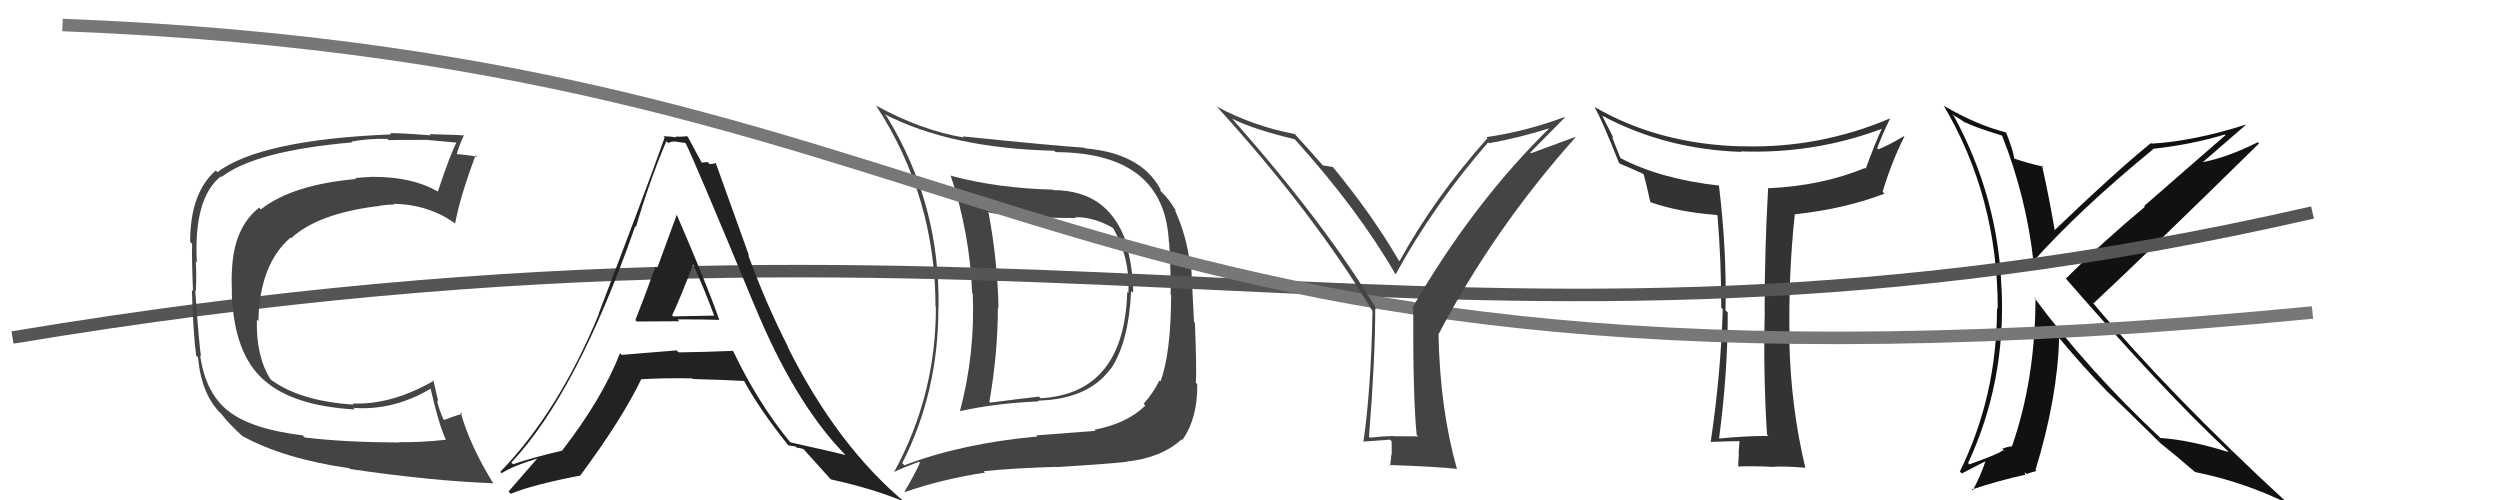
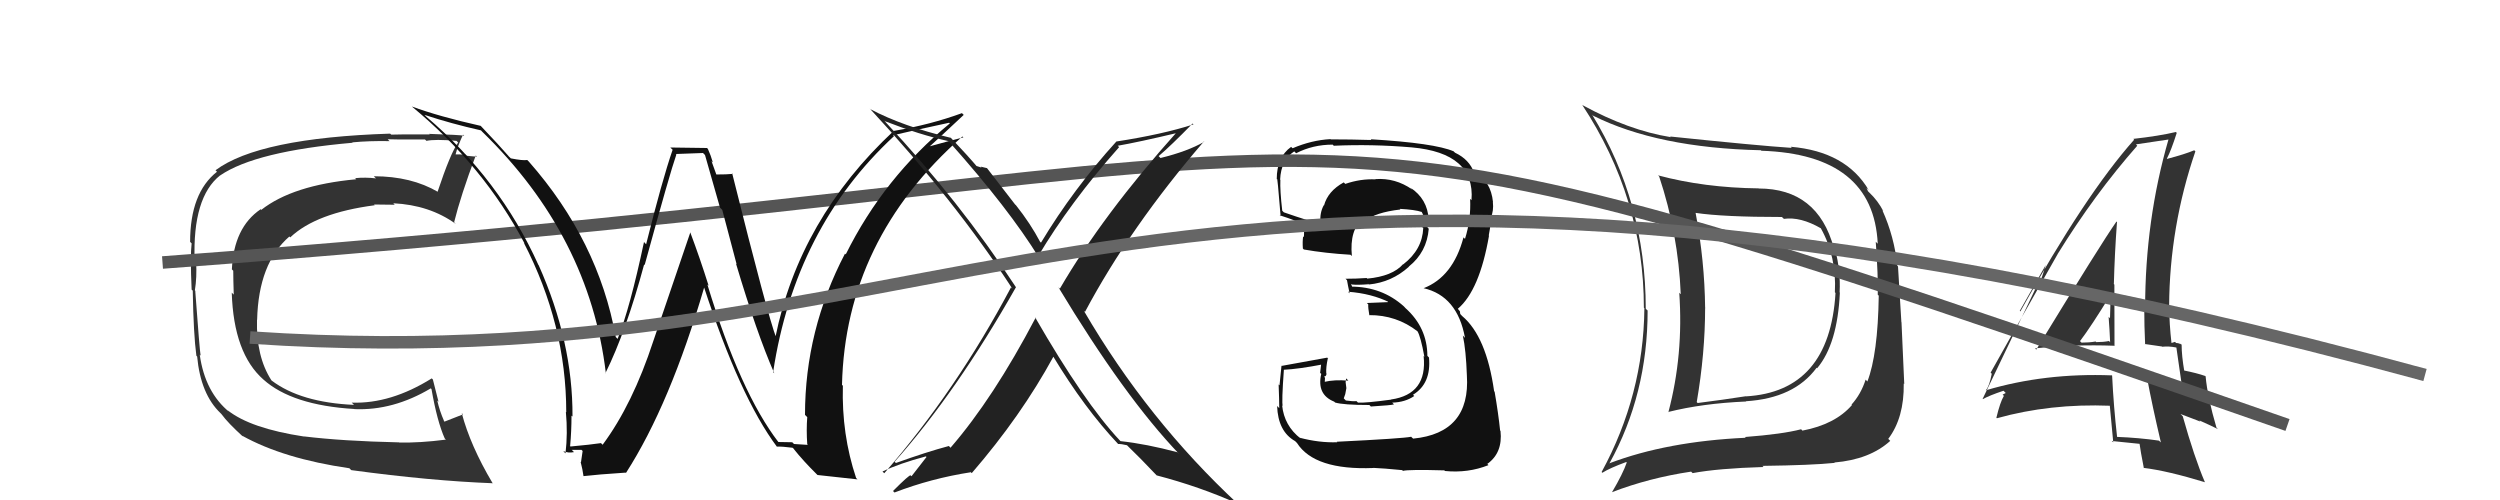
<svg xmlns="http://www.w3.org/2000/svg" width="200" height="40" viewBox="0,0,200,40">
-   <path fill="#111" d="M160.23 10.93L160.19 10.89L160.18 10.89Q162.11 15.78 162.68 20.96L162.71 20.99L162.65 20.93Q166.34 16.78 172.24 11.95L172.17 11.87L172.21 11.91Q175.36 11.56 177.98 10.76L178.04 10.81L171.53 16.48L171.59 16.54Q168.12 19.44 165.27 22.29L165.21 22.23L165.29 22.31Q173.10 31.30 178.16 36.02L178.18 36.05L178.30 36.17Q175.16 35.19 172.83 35.04L172.82 35.02L172.90 35.10Q167.00 29.58 162.70 23.76L162.69 23.75L162.84 23.90Q162.82 30.39 160.95 35.72L161.03 35.80L160.95 35.71Q160.67 35.71 160.18 35.90L160.32 36.04L160.15 36.06L160.15 36.06Q160.10 36.23 157.55 37.15L157.46 37.06L157.45 37.04Q160.47 30.56 160.13 23.09L160.05 23.01L160.12 23.08Q159.86 15.81 156.32 9.30L156.14 9.13L156.82 9.54L157.19 9.80L157.24 9.81L157.22 9.79Q157.93 10.16 160.14 10.84ZM160.39 10.52L160.51 10.64L160.44 10.58Q158.15 10.00 155.53 8.48L155.49 8.45L155.49 8.44Q159.82 15.77 159.82 24.72L159.79 24.69L159.76 24.66Q159.76 31.67 156.79 37.72L156.94 37.88L158.85 36.89L158.84 36.88Q158.50 37.95 157.82 39.24L157.87 39.29L157.74 39.16Q160.03 38.41 161.97 37.99L162.03 38.05L161.97 37.77L162.13 37.92Q162.34 37.83 162.91 37.68L162.89 37.66L162.84 37.60Q164.61 31.80 164.73 27.01L164.69 26.97L164.57 26.85Q166.68 29.38 168.51 31.25L168.57 31.31L168.55 31.29Q169.83 32.49 172.84 35.46L172.77 35.39L172.72 35.34L172.85 35.47Q173.71 36.14 175.58 37.74L175.67 37.83L175.60 37.76Q179.57 38.57 183.03 40.29L183.05 40.30L182.92 40.17Q173.69 31.67 167.45 24.25L167.38 24.18L167.48 24.27Q171.96 20.08 180.72 11.48L180.69 11.45L180.62 11.38Q178.16 12.61 176.14 12.99L176.16 13.01L176.17 13.02Q177.36 12.00 179.68 9.98L179.54 9.84L179.67 9.97Q175.48 11.30 172.13 11.49L172.19 11.55L172.08 11.44Q169.24 13.74 164.36 18.42L164.29 18.34L164.38 18.43Q163.93 15.78 163.36 13.23L163.45 13.32L163.48 13.34Q162.14 13.03 161.15 12.69L161.24 12.78L161.14 12.68Q161.07 12.08 160.50 10.63Z" />
-   <path fill="#444" d="M84.27 15.23L84.08 15.03L84.22 15.17Q79.81 15.06 76.11 14.07L76.16 14.12L76.04 14.00Q77.58 18.59 77.77 23.42L77.83 23.48L77.82 23.47Q78.02 28.27 76.80 32.88L76.74 32.82L76.81 32.89Q79.61 32.26 83.11 32.11L83.21 32.21L83.05 32.05Q87.06 31.94 88.84 29.51L88.80 29.46L88.86 29.52Q90.30 27.39 90.49 23.27L90.53 23.32L90.65 23.43Q90.65 21.60 90.19 19.89L90.26 19.96L90.27 19.97Q88.97 15.21 84.25 15.21ZM72.29 37.16L72.24 37.12L72.18 37.05Q75.07 31.38 75.07 24.68L75.14 24.74L75.08 24.69Q75.24 16.33 70.94 9.32L70.81 9.18L70.75 9.13Q76.08 11.87 84.34 12.06L84.38 12.10L84.45 12.17Q93.17 12.21 93.51 19.37L93.49 19.35L93.53 19.38Q93.69 22.14 93.65 23.58L93.72 23.64L93.69 23.62Q93.67 28.35 92.83 30.52L92.69 30.38L92.75 30.44Q92.25 31.46 91.49 32.30L91.63 32.45L91.63 32.44Q90.17 33.88 87.55 34.38L87.49 34.32L87.64 34.47Q85.91 34.60 82.90 34.83L83.05 34.98L82.99 34.92Q76.95 35.47 72.35 37.22ZM90.18 37.01L90.15 36.98L90.10 36.93Q92.89 36.64 94.53 35.15L94.56 35.18L94.58 35.21Q95.82 33.47 95.78 30.73L95.73 30.68L95.67 30.63Q95.74 29.33 95.59 25.82L95.52 25.75L95.30 21.34L95.22 21.26Q94.95 18.90 93.99 16.80L94.11 16.91L94.10 16.91Q93.56 15.95 92.87 15.30L92.83 15.26L92.84 15.12L92.78 15.05Q91.23 12.25 86.82 11.87L86.82 11.88L86.77 11.82Q84.02 11.63 77.02 10.91L77.03 10.92L77.11 11.00Q73.74 10.45 70.05 8.43L70.03 8.41L70.12 8.50Q74.84 15.77 74.84 24.52L74.90 24.59L74.87 24.56Q74.89 31.58 71.54 37.74L71.55 37.76L71.55 37.75Q72.18 37.44 73.51 36.94L73.67 37.09L73.59 37.02Q73.24 37.84 72.36 39.33L72.36 39.33L72.39 39.36Q75.45 38.31 78.80 37.81L78.68 37.69L78.69 37.70Q80.85 37.46 84.50 37.35L84.42 37.26L84.53 37.37Q88.29 37.14 90.12 36.95ZM90.25 23.42L90.14 23.31L90.18 23.34Q89.94 31.48 83.24 31.86L83.24 31.86L83.12 31.73Q81.27 31.94 79.21 32.21L79.08 32.08L79.15 32.15Q79.83 28.26 79.83 24.60L79.85 24.63L79.88 24.66Q79.81 20.89 79.09 17.05L79.04 17.00L79.02 16.98Q81.38 17.44 86.07 17.44L85.98 17.35L86.01 17.38Q87.48 17.33 89.12 18.28L89.15 18.31L88.99 18.16Q90.42 20.57 90.27 23.43Z" />
-   <path fill="#333" d="M141.55 34.95L141.52 34.92L141.47 34.87Q139.58 34.88 137.56 35.08L137.40 34.91L137.53 35.04Q138.22 29.83 138.22 25.00L138.11 24.89L138.04 24.82Q138.15 20.02 137.51 14.80L137.51 14.81L137.55 14.85Q132.84 14.32 129.64 12.65L129.63 12.64L128.95 10.93L129.10 11.08Q128.78 10.46 128.17 9.24L128.14 9.21L128.22 9.28Q133.29 11.96 139.31 12.15L139.21 12.05L139.27 12.11Q145.20 12.33 150.64 10.27L150.56 10.20L150.58 10.22Q149.91 11.67 149.26 13.50L149.26 13.50L149.20 13.44Q145.72 14.87 141.46 15.06L141.41 15.01L141.45 15.05Q141.17 19.99 141.17 24.94L141.18 24.95L141.18 24.94Q141.05 29.77 141.36 34.76ZM151.28 9.54L151.32 9.58L151.21 9.47Q145.52 11.89 139.32 11.70L139.17 11.56L139.33 11.71Q132.67 11.53 127.57 8.56L127.41 8.40L127.57 8.56Q128.22 9.74 129.51 13.01L129.55 13.05L129.60 13.10Q130.16 13.32 131.42 13.89L131.43 13.90L131.50 13.97Q131.68 14.61 132.02 16.14L132.14 16.25L132.08 16.19Q134.31 16.97 137.35 17.20L137.42 17.26L137.40 17.25Q137.70 20.85 137.70 24.62L137.82 24.74L137.82 24.75Q137.66 29.96 136.86 35.32L137.02 35.48L136.89 35.35Q138.62 35.29 139.15 35.29L139.14 35.28L139.16 35.30Q139.14 35.59 139.09 36.26L139.15 36.31L139.11 36.28Q139.06 36.95 139.06 37.30L139.08 37.31L139.09 37.32Q140.29 37.27 141.82 37.35L141.83 37.37L141.82 37.35Q142.61 37.27 144.44 37.42L144.46 37.44L144.42 37.40Q143.27 32.56 143.15 27.38L143.21 27.44L143.17 27.40Q143.05 22.10 143.58 17.19L143.63 17.24L143.55 17.15Q147.60 16.71 150.76 15.49L150.61 15.34L150.61 15.34Q151.32 12.97 152.35 10.92L152.40 10.97L152.32 10.89Q151.06 11.64 150.26 11.95L150.21 11.90L150.17 11.86Q150.64 10.62 151.21 9.48Z" />
-   <path d="M1 27 C85 13,115 33,185 17" stroke="#555" fill="none" />
-   <path fill="#222" d="M50.85 25.63L50.85 25.63L50.95 25.72Q50.96 25.73 54.35 25.70L54.28 25.63L54.21 25.55Q56.49 25.55 57.55 25.59L57.52 25.55L57.53 25.56Q56.56 22.77 54.12 17.13L54.17 17.18L54.15 17.16Q53.62 18.61 52.57 21.46L52.58 21.47L52.44 21.34Q51.40 24.19 50.83 25.60ZM58.75 28.15L58.62 28.03L58.66 28.07Q56.50 28.16 54.30 28.19L54.20 28.10L54.13 28.03Q52.02 28.20 49.73 28.39L49.70 28.36L49.60 28.25Q48.22 31.83 44.99 36.02L44.86 35.89L45.01 36.04Q42.42 36.65 41.05 37.14L40.88 36.98L40.91 37.00Q46.14 31.45 50.82 18.09L50.84 18.11L50.88 18.15Q51.94 14.53 53.31 11.29L53.43 11.42L53.47 11.45Q53.64 11.32 53.98 11.32L53.99 11.32L54.83 11.44L54.86 11.48Q55.50 12.72 60.33 24.37L60.28 24.32L60.34 24.38Q63.52 32.13 67.52 36.28L67.60 36.35L67.64 36.40Q67.13 36.26 63.24 35.39L63.32 35.47L63.15 35.30Q60.61 32.19 58.63 28.04ZM63.14 35.71L63.07 35.63L63.65 35.72L63.75 35.82Q63.98 35.82 64.28 35.93L64.27 35.92L64.26 35.91Q64.60 36.29 66.43 38.31L66.39 38.27L66.47 38.35Q69.99 39.13 72.39 40.16L72.42 40.19L72.54 40.31Q66.99 35.72 63.00 27.72L63.05 27.77L63.07 27.80Q61.30 24.35 59.85 20.39L59.93 20.47L57.26 13.04L57.26 13.04Q57.01 13.13 56.78 13.13L56.61 12.96L56.13 13.01L56.16 13.04Q55.76 12.34 55.04 10.97L55.08 11.01L54.96 10.89Q54.50 10.96 54.04 10.92L54.07 10.96L54.11 10.99Q53.60 10.90 53.07 10.90L53.08 10.91L53.17 11.01Q51.78 14.94 47.89 25.10L47.72 24.93L47.91 25.12Q44.67 32.96 40.02 37.75L40.15 37.88L40.13 37.86Q41.00 37.28 43.02 36.67L43.06 36.72L43.00 36.66Q42.24 37.53 40.68 39.32L40.84 39.48L40.86 39.51Q42.52 38.80 46.44 38.04L46.33 37.93L46.43 38.03Q49.74 33.57 51.30 30.34L51.42 30.46L51.30 30.34Q53.06 30.23 55.38 30.27L55.46 30.35L55.43 30.32Q58.22 30.40 59.59 30.48L59.58 30.47L59.45 30.34Q60.73 32.72 63.09 35.66ZM55.36 20.96L55.44 21.04L55.36 20.96Q56.39 23.21 57.15 25.30L57.10 25.25L53.85 25.31L53.77 25.23Q54.42 23.86 55.48 21.08Z" />
-   <path d="M5 2 C83 5,82 35,185 25" stroke="#777" fill="none" />
-   <path fill="#444" d="M24.30 34.92L24.25 34.86L24.22 34.83Q20.10 34.33 18.27 32.88L18.24 32.85L18.25 32.87Q16.43 31.42 16.01 28.42L15.96 28.37L16.09 28.49Q15.96 28.02 15.62 23.26L15.75 23.39L15.66 23.31Q15.74 22.17 15.66 20.91L15.58 20.82L15.75 21.00Q15.47 15.85 17.68 14.10L17.76 14.17L17.74 14.15Q20.42 12.07 28.18 11.39L28.14 11.35L28.13 11.33Q29.35 11.08 30.99 11.11L31.10 11.22L31.08 11.21Q31.07 11.19 34.04 11.19L34.10 11.26L34.02 11.18Q34.95 11.26 36.66 11.42L36.68 11.44L36.56 11.32Q36.05 12.25 35.02 15.34L35.03 15.34L34.99 15.30Q32.96 14.15 29.95 14.15L30.06 14.26L29.95 14.14Q29.21 14.17 28.41 14.24L28.41 14.24L28.49 14.32Q23.38 14.77 20.87 16.75L20.81 16.69L20.73 16.61Q18.71 18.21 18.56 21.56L18.60 21.60L18.56 21.56Q18.51 22.16 18.55 23.42L18.68 23.54L18.54 23.40Q18.70 28.29 21.10 30.39L21.18 30.47L21.14 30.42Q23.40 32.46 28.39 32.76L28.29 32.66L28.26 32.63Q31.47 32.87 34.48 31.08L34.53 31.14L34.44 31.05Q35.05 33.79 35.66 35.16L35.74 35.24L35.68 35.18Q33.55 35.41 31.92 35.37L31.99 35.45L31.94 35.40Q27.51 35.38 24.39 35.00ZM39.52 38.75L39.39 38.62L39.49 38.72Q37.54 35.55 36.85 32.96L36.90 33.01L36.98 33.10Q36.45 33.24 35.46 33.62L35.45 33.61L35.56 33.73Q35.14 32.85 34.95 32.01L35.07 32.14L34.66 30.39L34.72 30.45Q31.34 32.40 28.21 32.28L28.26 32.33L28.30 32.37Q23.95 32.09 21.63 30.34L21.69 30.40L21.65 30.36Q20.47 28.50 20.55 25.57L20.64 25.66L20.67 25.69Q20.77 21.14 23.24 19.01L23.13 18.90L23.29 19.06Q25.38 17.12 30.06 16.51L30.12 16.56L30.08 16.52Q30.83 16.36 31.55 16.36L31.64 16.44L31.49 16.30Q34.35 16.37 36.44 17.90L36.40 17.86L36.41 17.86Q36.83 15.66 38.05 12.42L38.19 12.57L38.19 12.56Q37.81 12.45 37.26 12.40L37.21 12.35L37.26 12.40Q36.70 12.33 36.43 12.33L36.45 12.34L36.52 12.42Q36.65 11.82 37.11 10.83L37.20 10.92L37.11 10.83Q36.85 10.80 34.35 10.73L34.40 10.77L34.46 10.83Q31.83 10.62 31.19 10.66L31.22 10.69L31.28 10.75Q20.86 11.18 17.39 13.77L17.32 13.70L17.26 13.64Q15.21 15.43 15.21 19.35L15.37 19.51L15.37 19.51Q15.33 20.58 15.44 23.28L15.30 23.14L15.35 23.19Q15.46 26.73 15.69 28.44L15.69 28.44L15.84 28.59Q16.12 31.61 17.72 33.13L17.71 33.12L17.74 33.15Q18.25 33.85 19.50 34.99L19.38 34.86L19.39 34.88Q22.69 36.70 27.95 37.46L28.06 37.57L28.00 37.52Q34.44 38.47 39.43 38.66Z" />
-   <path fill="#444" d="M113.34 34.80L113.45 34.91L111.51 34.90L111.48 34.88Q110.55 34.90 109.60 35.01L109.57 34.99L109.52 34.94Q110.02 28.66 110.02 24.67L110.02 24.66L110.14 24.78Q106.25 18.19 98.59 9.51L98.51 9.42L98.57 9.49Q100.23 10.34 103.58 11.14L103.72 11.28L103.58 11.14Q108.63 16.73 111.64 21.94L111.77 22.07L111.65 21.95Q114.68 16.41 119.05 11.39L119.16 11.49L119.12 11.46Q121.52 11.03 124.03 10.24L124.05 10.26L124.00 10.21Q117.86 16.21 112.99 24.62L113.13 24.76L113.06 24.69Q113.03 31.70 113.33 34.79ZM122.42 12.20L125.18 9.41L125.15 9.37Q122.03 10.52 118.91 10.97L118.95 11.02L118.99 11.06Q114.77 15.79 111.96 20.89L111.90 20.84L111.90 20.83Q109.79 17.20 106.59 13.31L106.59 13.31L106.65 13.37Q106.31 13.30 105.82 13.23L105.88 13.29L105.86 13.27Q105.11 12.41 103.59 10.73L103.69 10.83L103.58 10.72Q100.35 10.12 97.38 8.55L97.31 8.49L97.32 8.50Q105.08 17.02 109.83 24.93L109.85 24.95L109.80 24.90Q109.68 31.21 109.07 35.36L109.07 35.36L109.04 35.33Q109.75 35.28 111.20 35.17L111.33 35.30L111.34 36.34L111.32 36.32Q111.28 36.74 111.21 37.27L111.23 37.30L111.14 37.20Q114.79 37.32 116.54 37.51L116.50 37.47L116.56 37.53Q115.20 32.73 115.08 26.75L115.09 26.76L115.08 26.75Q119.49 18.33 126.04 10.99L126.01 10.96L122.48 12.26Z" />
+   <path fill="#111" d="M106.91 35.31L106.88 35.28L106.98 35.38Q105.54 35.43 103.98 35.02L103.91 34.94L104.06 35.09Q102.73 34.06 102.57 32.42L102.54 32.40L102.62 32.47Q102.52 32.22 102.71 29.59L102.77 29.65L102.70 29.58Q103.86 29.53 105.88 29.14L105.71 28.98L105.61 29.83L105.70 29.91Q105.32 31.56 106.73 32.13L106.78 32.17L106.80 32.20Q107.46 32.40 109.55 32.40L109.70 32.55L109.68 32.52Q111.33 32.42 111.52 32.35L111.41 32.24L111.38 32.21Q112.42 32.18 113.14 31.68L113.13 31.67L113.04 31.58Q114.51 30.69 114.32 28.60L114.25 28.53L114.19 28.47Q114.18 26.21 112.44 24.65L112.32 24.52L112.31 24.51Q110.55 22.93 108.07 22.93L108.25 23.10L108.07 22.70L108.14 22.76Q108.61 22.81 109.48 22.74L109.37 22.62L109.51 22.76Q111.34 22.58 112.71 21.34L112.69 21.31L112.70 21.33Q114.15 20.17 114.30 18.30L114.11 18.11L114.20 18.20Q114.29 17.87 114.29 17.53L114.35 17.59L114.29 17.53Q114.20 15.92 112.83 15.01L112.96 15.13L112.98 15.16Q111.62 14.21 110.02 14.33L110.12 14.43L110.05 14.35Q108.85 14.29 107.63 14.71L107.62 14.71L107.50 14.59Q106.23 15.29 105.92 16.44L105.88 16.39L105.90 16.42Q105.57 17.03 105.64 17.79L105.79 17.94L105.80 17.95Q104.75 17.70 102.69 16.98L102.70 16.98L102.58 16.86Q102.39 15.22 102.43 14.39L102.51 14.47L102.41 14.37Q102.48 12.80 103.54 12.11L103.57 12.14L103.69 12.26Q105.02 11.57 106.62 11.57L106.58 11.53L106.70 11.66Q109.77 11.52 112.93 11.79L113.01 11.88L112.93 11.79Q118.02 12.24 117.72 16.01L117.76 16.05L117.61 15.91Q117.69 17.55 117.20 19.11L117.18 19.09L117.08 18.99Q116.24 22.15 113.88 23.06L113.80 22.98L113.87 23.05Q116.59 23.67 117.20 27.03L117.02 26.84L117.03 26.86Q117.28 28.02 117.35 30.03L117.34 30.02L117.35 30.03Q117.65 34.64 113.05 35.09L112.91 34.96L112.90 34.94Q112.23 35.08 106.94 35.34ZM112.16 37.60L112.17 37.60L112.23 37.67Q112.69 37.55 115.55 37.63L115.61 37.69L115.60 37.68Q117.45 37.86 119.08 37.21L118.91 37.04L118.99 37.11Q120.23 36.22 120.04 34.47L120.04 34.47L120.01 34.45Q119.87 33.09 119.57 31.34L119.52 31.29L119.53 31.30Q118.91 26.91 116.97 25.28L116.82 25.12L116.79 24.90L116.62 24.70L116.63 24.70Q118.36 23.23 119.12 18.86L119.25 18.99L119.10 18.84Q119.19 18.43 119.30 17.48L119.41 17.59L119.26 17.44Q119.51 16.85 119.43 16.17L119.42 16.16L119.44 16.17Q119.27 14.47 117.97 13.79L117.83 13.65L117.87 13.76L117.93 13.82Q117.55 12.76 116.41 12.22L116.33 12.15L116.30 12.11Q114.79 11.45 109.65 11.14L109.63 11.12L109.71 11.20Q108.07 11.15 106.47 11.15L106.46 11.15L106.44 11.13Q104.93 11.21 103.41 11.86L103.34 11.80L103.29 11.75Q102.14 12.57 102.14 14.32L102.16 14.35L102.16 14.35Q102.18 13.95 102.45 17.30L102.39 17.24L102.37 17.22Q102.68 17.30 104.31 17.91L104.22 17.82L104.29 17.88Q104.35 18.48 104.31 18.97L104.32 18.98L104.25 18.91Q104.19 19.35 104.23 19.88L104.37 20.02L104.31 19.96Q106.02 20.26 108.04 20.38L108.07 20.41L108.15 20.48Q107.95 18.35 109.05 17.51L109.09 17.54L109.22 17.68Q110.02 16.99 112.03 16.76L112.02 16.75L111.99 16.71Q113.18 16.77 113.75 16.96L113.67 16.87L113.71 16.91Q113.82 17.10 113.86 17.22L113.86 17.21L113.83 17.38L113.81 17.81L113.86 17.86Q113.81 18.00 113.77 18.16L113.84 18.22L113.86 18.24Q113.79 19.96 112.27 21.14L112.32 21.19L112.25 21.13Q111.40 22.10 109.38 22.29L109.29 22.20L109.33 22.24Q108.52 22.30 107.64 22.30L107.77 22.43L107.76 22.42Q107.82 22.79 107.97 23.47L107.87 23.37L107.85 23.34Q109.73 23.48 111.18 24.20L111.04 24.06L111.04 24.17L109.35 24.24L109.46 24.35Q109.44 24.63 109.55 25.24L109.59 25.28L109.52 25.21Q111.71 25.19 113.42 26.52L113.39 26.49L113.39 26.49Q113.65 26.90 113.95 28.54L114.07 28.65L113.89 28.48Q114.21 31.54 111.28 31.96L111.33 32.01L111.29 31.97Q109.21 32.25 108.64 32.21L108.57 32.14L108.52 32.09Q108.21 32.12 107.67 32.04L107.50 31.87L107.62 31.53L107.71 31.05L107.65 30.58L107.69 30.27L107.87 30.45Q106.75 30.36 105.95 30.55L106.09 30.68L105.98 30.58Q106.00 30.41 106.00 30.22L106.07 30.29L105.92 30.13Q106.12 30.11 106.12 29.88L106.08 29.84L106.10 29.86Q106.07 29.38 106.23 28.65L106.29 28.72L106.18 28.61Q104.40 28.93 102.54 29.27L102.41 29.14L102.52 29.25Q102.48 29.70 102.36 30.83L102.32 30.79L102.29 30.75Q102.34 32.04 102.34 32.65L102.23 32.54L102.17 32.48Q102.24 34.52 103.61 35.29L103.77 35.45L103.76 35.44Q105.16 37.63 109.88 37.44L109.89 37.46L109.86 37.43Q110.65 37.46 112.18 37.61Z" />
+   <path fill="#333" d="M162.88 27.96L162.92 27.99L162.80 27.87Q165.93 27.54 169.13 27.66L169.25 27.78L169.16 27.69Q169.15 25.17 169.15 22.77L169.04 22.65L169.11 22.72Q169.17 20.31 169.36 17.76L169.40 17.81L169.32 17.72Q168.11 19.44 162.90 27.97ZM172.83 35.35L172.85 35.38L172.72 35.25Q171.13 35.02 169.34 34.95L169.34 34.95L169.37 34.98Q169.09 32.53 168.97 30.05L168.91 29.99L168.96 30.03Q163.60 29.82 158.88 31.22L158.88 31.23L158.87 31.22Q159.15 30.89 159.34 29.90L159.24 29.80L159.25 29.81Q161.02 26.63 164.60 20.35L164.63 20.38L164.60 20.34Q167.56 15.54 170.98 11.66L170.87 11.54L170.87 11.55Q171.82 11.42 173.49 11.16L173.53 11.19L173.48 11.15Q171.61 17.62 171.61 24.66L171.53 24.57L171.54 24.59Q171.54 26.07 171.61 27.55L171.58 27.52L172.96 27.72L172.98 27.74Q173.50 27.68 174.10 27.80L174.12 27.81L174.11 27.80Q174.27 28.84 174.54 30.78L174.54 30.78L174.50 30.74Q173.39 30.58 171.90 30.39L171.82 30.30L171.77 30.26Q172.18 32.46 172.87 35.39ZM174.39 27.44L174.35 27.40L174.51 27.55Q174.28 27.44 174.09 27.44L174.00 27.35L173.71 27.44L173.72 27.45Q173.54 25.90 173.54 24.49L173.58 24.53L173.53 24.48Q173.57 18.13 175.63 12.11L175.71 12.20L175.54 12.02Q174.82 12.33 173.37 12.71L173.51 12.85L173.35 12.69Q173.69 12.04 174.14 10.63L174.12 10.61L174.07 10.56Q172.72 10.88 170.66 11.11L170.69 11.13L170.73 11.18Q166.84 15.55 161.63 24.91L161.58 24.87L163.66 21.20L163.66 21.20Q163.33 22.32 163.07 22.89L162.98 22.80L158.61 31.91L158.63 31.93Q159.14 31.64 160.28 31.26L160.46 31.44L160.21 31.57L160.31 31.67Q160.01 32.17 159.71 33.42L159.75 33.46L159.75 33.46Q164.00 32.27 168.83 32.46L168.75 32.38L168.78 32.41Q168.87 33.41 169.06 35.39L169.00 35.33L168.94 35.28Q170.13 35.40 171.20 35.51L171.14 35.45L171.16 35.47Q171.24 36.09 171.51 37.46L171.51 37.46L171.48 37.43Q173.39 37.66 176.40 38.58L176.34 38.52L176.39 38.57Q175.54 36.58 174.62 33.30L174.44 33.12L176.04 33.73L175.94 33.63Q176.75 33.99 177.44 34.33L177.42 34.31L177.32 34.22Q176.60 31.78 176.45 30.11L176.35 30.00L176.42 30.08Q175.78 29.85 174.63 29.62L174.75 29.74L174.75 29.73Q174.53 28.46 174.53 27.58ZM166.39 27.27L166.53 27.42L166.40 27.29Q167.29 26.12 168.85 23.57L168.81 23.53L168.83 23.56Q168.84 24.51 168.80 25.46L168.70 25.36L168.69 25.35Q168.77 26.42 168.81 27.37L168.82 27.39L168.72 27.28Q168.27 27.37 167.70 27.37L167.56 27.23L167.65 27.32Q167.13 27.41 166.52 27.41Z" />
+   <path fill="#333" d="M24.35 34.96L24.35 34.97L24.31 34.92Q20.03 34.27 18.21 32.82L18.26 32.88L18.38 32.99Q16.40 31.39 15.98 28.38L16.13 28.53L16.05 28.45Q15.97 28.03 15.62 23.27L15.71 23.36L15.59 23.23Q15.76 22.19 15.69 20.93L15.60 20.85L15.57 20.82Q15.40 15.78 17.61 14.03L17.64 14.06L17.62 14.03Q20.45 12.10 28.21 11.42L28.17 11.38L28.18 11.39Q29.54 11.26 31.17 11.29L31.11 11.24L31.02 11.14Q31.03 11.16 34.00 11.16L34.11 11.26L34.11 11.27Q34.80 11.12 36.52 11.27L36.60 11.35L36.65 11.40Q36.04 12.24 35.01 15.33L35.16 15.47L35.05 15.36Q32.91 14.10 29.91 14.10L29.98 14.18L30.08 14.27Q29.22 14.17 28.42 14.25L28.34 14.18L28.50 14.34Q23.42 14.81 20.90 16.79L20.78 16.66L20.85 16.74Q18.70 18.20 18.55 21.55L18.54 21.54L18.66 21.66Q18.66 22.31 18.70 23.57L18.60 23.47L18.54 23.41Q18.69 28.27 21.08 30.37L21.23 30.52L21.07 30.36Q23.36 32.42 28.35 32.72L28.21 32.58L28.36 32.73Q31.45 32.86 34.46 31.07L34.40 31.00L34.52 31.13Q34.97 33.71 35.58 35.08L35.71 35.21L35.67 35.17Q33.58 35.44 31.94 35.40L31.97 35.43L31.93 35.39Q27.42 35.29 24.30 34.91ZM39.32 38.56L39.50 38.74L39.40 38.64Q37.62 35.64 36.94 33.05L37.04 33.15L37.04 33.15Q36.55 33.35 35.56 33.73L35.45 33.62L35.53 33.69Q35.17 32.88 34.98 32.04L35.08 32.14L34.63 30.36L34.54 30.27Q31.26 32.32 28.14 32.21L28.25 32.32L28.32 32.39Q24.06 32.20 21.74 30.45L21.59 30.30L21.71 30.42Q20.48 28.51 20.56 25.58L20.61 25.63L20.57 25.59Q20.68 21.05 23.15 18.92L23.19 18.96L23.22 18.99Q25.29 17.03 29.98 16.42L30.11 16.55L29.92 16.36Q30.85 16.38 31.58 16.38L31.46 16.26L31.45 16.26Q34.37 16.40 36.47 17.92L36.32 17.77L36.33 17.78Q36.85 15.67 38.06 12.44L38.04 12.42L38.16 12.53Q37.88 12.52 37.32 12.46L37.29 12.42L37.22 12.36Q36.72 12.35 36.45 12.35L36.55 12.44L36.45 12.34Q36.59 11.76 37.04 10.77L37.16 10.88L37.14 10.86Q36.83 10.79 34.34 10.71L34.32 10.70L34.38 10.75Q31.95 10.74 31.30 10.77L31.21 10.69L31.21 10.69Q20.71 11.03 17.24 13.62L17.38 13.76L17.36 13.74Q15.21 15.43 15.21 19.35L15.32 19.46L15.33 19.47Q15.21 20.46 15.33 23.16L15.33 23.17L15.42 23.25Q15.48 26.75 15.71 28.46L15.76 28.51L15.77 28.51Q16.05 31.54 17.65 33.06L17.69 33.10L17.75 33.17Q18.21 33.81 19.47 34.96L19.43 34.92L19.38 34.86Q22.69 36.70 27.95 37.46L28.05 37.56L28.10 37.61Q34.44 38.47 39.43 38.66Z" />
+   <path fill="#333" d="M140.78 15.16L140.65 15.04L140.69 15.07Q136.34 15.02 132.65 14.03L132.65 14.04L132.73 14.11Q134.26 18.70 134.46 23.53L134.43 23.51L134.34 23.42Q134.69 28.37 133.47 32.98L133.32 32.83L133.45 32.96Q136.19 32.27 139.69 32.12L139.72 32.15L139.67 32.10Q143.54 31.86 145.33 29.42L145.36 29.45L145.37 29.46Q147.00 27.52 147.19 23.41L147.16 23.37L147.17 23.38Q147.26 21.64 146.80 19.93L146.84 19.97L146.70 19.82Q145.41 15.08 140.69 15.08ZM128.84 37.15L128.75 37.06L128.76 37.06Q131.81 31.54 131.81 24.84L131.73 24.77L131.66 24.69Q131.66 16.17 127.36 9.16L127.40 9.21L127.46 9.26Q132.61 11.83 140.87 12.02L140.90 12.05L140.91 12.06Q149.88 12.35 150.22 19.51L150.24 19.52L150.06 19.34Q150.26 22.13 150.22 23.58L150.25 23.60L150.30 23.66Q150.23 28.35 149.39 30.52L149.27 30.39L149.25 30.37Q148.88 31.53 148.12 32.37L148.15 32.39L148.16 32.40Q146.82 33.95 144.19 34.45L144.22 34.48L144.09 34.34Q142.61 34.73 139.60 34.96L139.50 34.86L139.66 35.02Q133.37 35.31 128.76 37.06ZM146.71 36.97L146.72 36.98L146.75 37.00Q149.58 36.76 151.22 35.27L151.13 35.18L151.06 35.11Q152.34 33.42 152.30 30.68L152.36 30.74L152.34 30.72Q152.27 29.28 152.12 25.78L152.11 25.77L151.84 21.31L151.79 21.27Q151.54 18.92 150.59 16.82L150.66 16.89L150.68 16.92Q150.24 16.06 149.55 15.41L149.44 15.30L149.32 15.03L149.50 15.21Q147.68 12.12 143.26 11.74L143.35 11.84L143.34 11.83Q140.61 11.65 133.61 10.92L133.69 11.00L133.65 10.97Q130.30 10.43 126.60 8.41L126.72 8.53L126.57 8.38Q131.51 15.87 131.51 24.62L131.54 24.65L131.55 24.67Q131.48 31.60 128.13 37.76L128.17 37.81L128.19 37.82Q128.77 37.45 130.10 36.96L130.10 36.96L130.14 37.00Q129.84 37.88 128.97 39.36L129.02 39.42L128.97 39.37Q131.94 38.23 135.29 37.73L135.34 37.78L135.41 37.85Q137.43 37.47 141.09 37.36L141.07 37.35L141.00 37.27Q144.95 37.22 146.78 37.03ZM146.72 23.31L146.79 23.38L146.84 23.44Q146.36 31.33 139.66 31.71L139.78 31.83L139.66 31.70Q137.87 31.98 135.82 32.24L135.77 32.20L135.74 32.16Q136.41 28.26 136.41 24.61L136.49 24.69L136.41 24.62Q136.37 20.88 135.65 17.04L135.68 17.07L135.64 17.03Q137.87 17.36 142.55 17.36L142.63 17.43L142.71 17.51Q144.04 17.32 145.68 18.27L145.68 18.28L145.66 18.25Q146.94 20.53 146.79 23.38Z" />
+   <path d="M13 21 C121 13,94 3,183 34" stroke="#555" fill="none" />
+   <path fill="#111" d="M62.34 35.44L62.34 35.44L62.29 35.39Q59.22 31.40 56.59 22.76L56.61 22.78L56.69 22.86Q56.01 20.69 55.21 18.56L55.23 18.58L52.27 27.27L52.27 27.27Q50.61 32.35 48.21 35.58L48.06 35.43L48.07 35.45Q47.28 35.57 45.64 35.72L45.56 35.64L45.61 35.68Q45.72 34.50 45.72 33.25L45.75 33.28L45.80 33.32Q45.83 27.34 43.09 21.21L43.04 21.17L43.07 21.19Q39.97 14.32 34.10 9.33L34.00 9.23L33.96 9.19Q36.12 9.90 38.48 10.43L38.56 10.52L38.58 10.54Q47.17 18.90 48.47 29.87L48.52 29.92L48.44 29.84Q50.08 26.53 51.53 21.16L51.58 21.21L51.57 21.21Q53.61 13.77 54.11 12.36L54.07 12.32L56.24 12.24L56.40 12.40Q56.95 14.29 57.60 16.61L57.78 16.79L58.93 21.14L58.88 21.09Q60.53 26.63 61.94 29.86L61.83 29.75L61.85 29.77Q63.60 18.23 71.52 10.89L71.42 10.79L71.45 10.82Q72.96 10.46 75.93 9.82L75.96 9.85L75.99 9.87Q70.70 14.22 67.66 20.35L67.57 20.26L67.60 20.29Q64.40 26.42 64.40 33.19L64.55 33.34L64.58 33.37Q64.50 34.40 64.58 35.54L64.63 35.59L63.52 35.52L63.38 35.38Q62.83 35.36 62.26 35.36ZM68.45 38.20L68.58 38.33L68.49 38.24Q67.32 34.75 67.43 30.86L67.32 30.75L67.36 30.79Q67.63 19.18 76.99 10.92L77.03 10.95L77.07 10.99Q76.12 11.22 74.18 11.76L74.14 11.72L74.25 11.83Q75.19 10.98 77.10 9.19L77.03 9.13L76.96 9.05Q74.45 9.97 71.52 10.47L71.47 10.42L71.51 10.46Q63.94 17.51 62.03 26.99L62.13 27.08L62.11 27.06Q61.43 25.31 58.57 13.85L58.59 13.88L58.63 13.91Q58.18 13.96 57.23 13.96L57.35 14.08L56.92 12.89L57.03 13.00Q56.86 12.41 56.63 11.91L56.56 11.84L53.62 11.80L53.81 11.98Q52.97 14.42 51.69 19.54L51.63 19.48L51.52 19.36Q50.40 24.64 49.41 27.11L49.33 27.03L49.26 26.96Q47.87 19.25 42.31 12.93L42.25 12.87L42.18 12.80Q41.82 12.86 40.87 12.67L40.69 12.50L40.68 12.48Q39.99 11.68 38.43 10.04L38.51 10.12L38.46 10.07Q35.12 9.32 32.95 8.52L32.92 8.49L32.96 8.53Q38.69 13.27 41.96 19.47L41.97 19.49L41.90 19.41Q45.30 25.98 45.30 32.98L45.35 33.02L45.27 32.95Q45.43 34.67 45.24 36.27L45.17 36.20L45.06 36.09Q45.46 36.26 45.92 36.17L45.79 36.04L45.74 35.99Q46.30 35.99 46.52 35.99L46.61 36.08L46.48 36.97L46.45 36.95Q46.61 37.56 46.68 38.09L46.63 38.03L46.68 38.09Q47.77 37.96 50.05 37.81L50.10 37.85L50.08 37.83Q53.61 32.34 56.35 22.94L56.45 23.04L56.29 22.88Q59.20 31.80 62.17 35.76L62.22 35.81L62.14 35.73Q62.57 35.71 63.41 35.82L63.54 35.95L63.51 35.93Q64.24 36.85 65.31 37.91L65.35 37.95L65.40 38.00Q66.20 38.08 68.60 38.35Z" />
+   <path fill="#222" d="M82.78 25.35L82.96 25.52L82.85 25.42Q79.47 31.86 76.04 35.82L75.93 35.70L75.91 35.68Q74.11 36.16 71.67 37.04L71.72 37.09L71.57 36.94Q76.52 31.38 81.28 22.97L81.40 23.09L81.25 22.94Q76.79 16.12 70.81 9.73L70.66 9.57L70.78 9.69Q73.60 10.79 75.88 11.29L75.90 11.31L75.93 11.34Q80.69 16.67 83.13 20.63L83.04 20.54L83.03 20.53Q85.61 16.18 89.53 11.77L89.51 11.75L89.42 11.66Q91.04 11.38 94.24 10.62L94.35 10.73L94.17 10.54Q88.25 17.15 84.79 23.09L84.70 23.01L84.66 22.96Q89.97 31.77 94.35 36.34L94.32 36.31L94.19 36.18Q91.74 35.52 89.64 35.29L89.51 35.16L89.58 35.23Q86.72 32.18 82.80 25.37ZM89.53 35.60L89.52 35.59L89.45 35.52Q89.71 35.51 90.16 35.62L90.34 35.80L90.35 35.81Q91.06 36.48 92.58 38.08L92.51 38.01L92.53 38.03Q95.98 38.93 99.03 40.30L98.89 40.16L99.07 40.35Q91.80 33.60 86.70 24.85L86.66 24.81L86.80 24.95Q90.41 18.17 96.31 11.32L96.35 11.35L96.34 11.34Q95.01 12.11 92.84 12.64L92.70 12.50L92.69 12.49Q93.66 11.67 95.41 9.88L95.44 9.91L95.48 9.95Q93.01 10.75 89.31 11.32L89.22 11.23L89.31 11.32Q85.87 15.11 83.28 19.41L83.27 19.40L83.21 19.35Q82.45 17.90 81.27 16.41L81.21 16.36L78.96 13.45L78.45 13.33L78.53 13.41Q78.32 13.34 78.09 13.27L78.11 13.29L78.24 13.42Q77.47 12.50 75.99 10.94L75.97 10.93L76.08 11.03Q72.23 10.11 69.64 8.74L69.50 8.60L69.55 8.65Q76.42 16.06 80.99 23.10L80.91 23.02L80.88 22.99Q76.49 31.27 70.74 37.86L70.58 37.70L70.60 37.72Q71.94 37.08 74.07 36.51L74.12 36.56L72.92 38.10L72.85 38.03Q72.77 37.95 71.44 39.28L71.49 39.33L71.56 39.40Q74.50 38.27 77.66 37.78L77.59 37.70L77.74 37.85Q81.69 33.28 84.28 28.52L84.27 28.51L84.22 28.46Q86.76 32.67 89.46 35.53Z" />
+   <path d="M20 27 C79 31,91 2,194 30" stroke="#666" fill="none" />
</svg>
